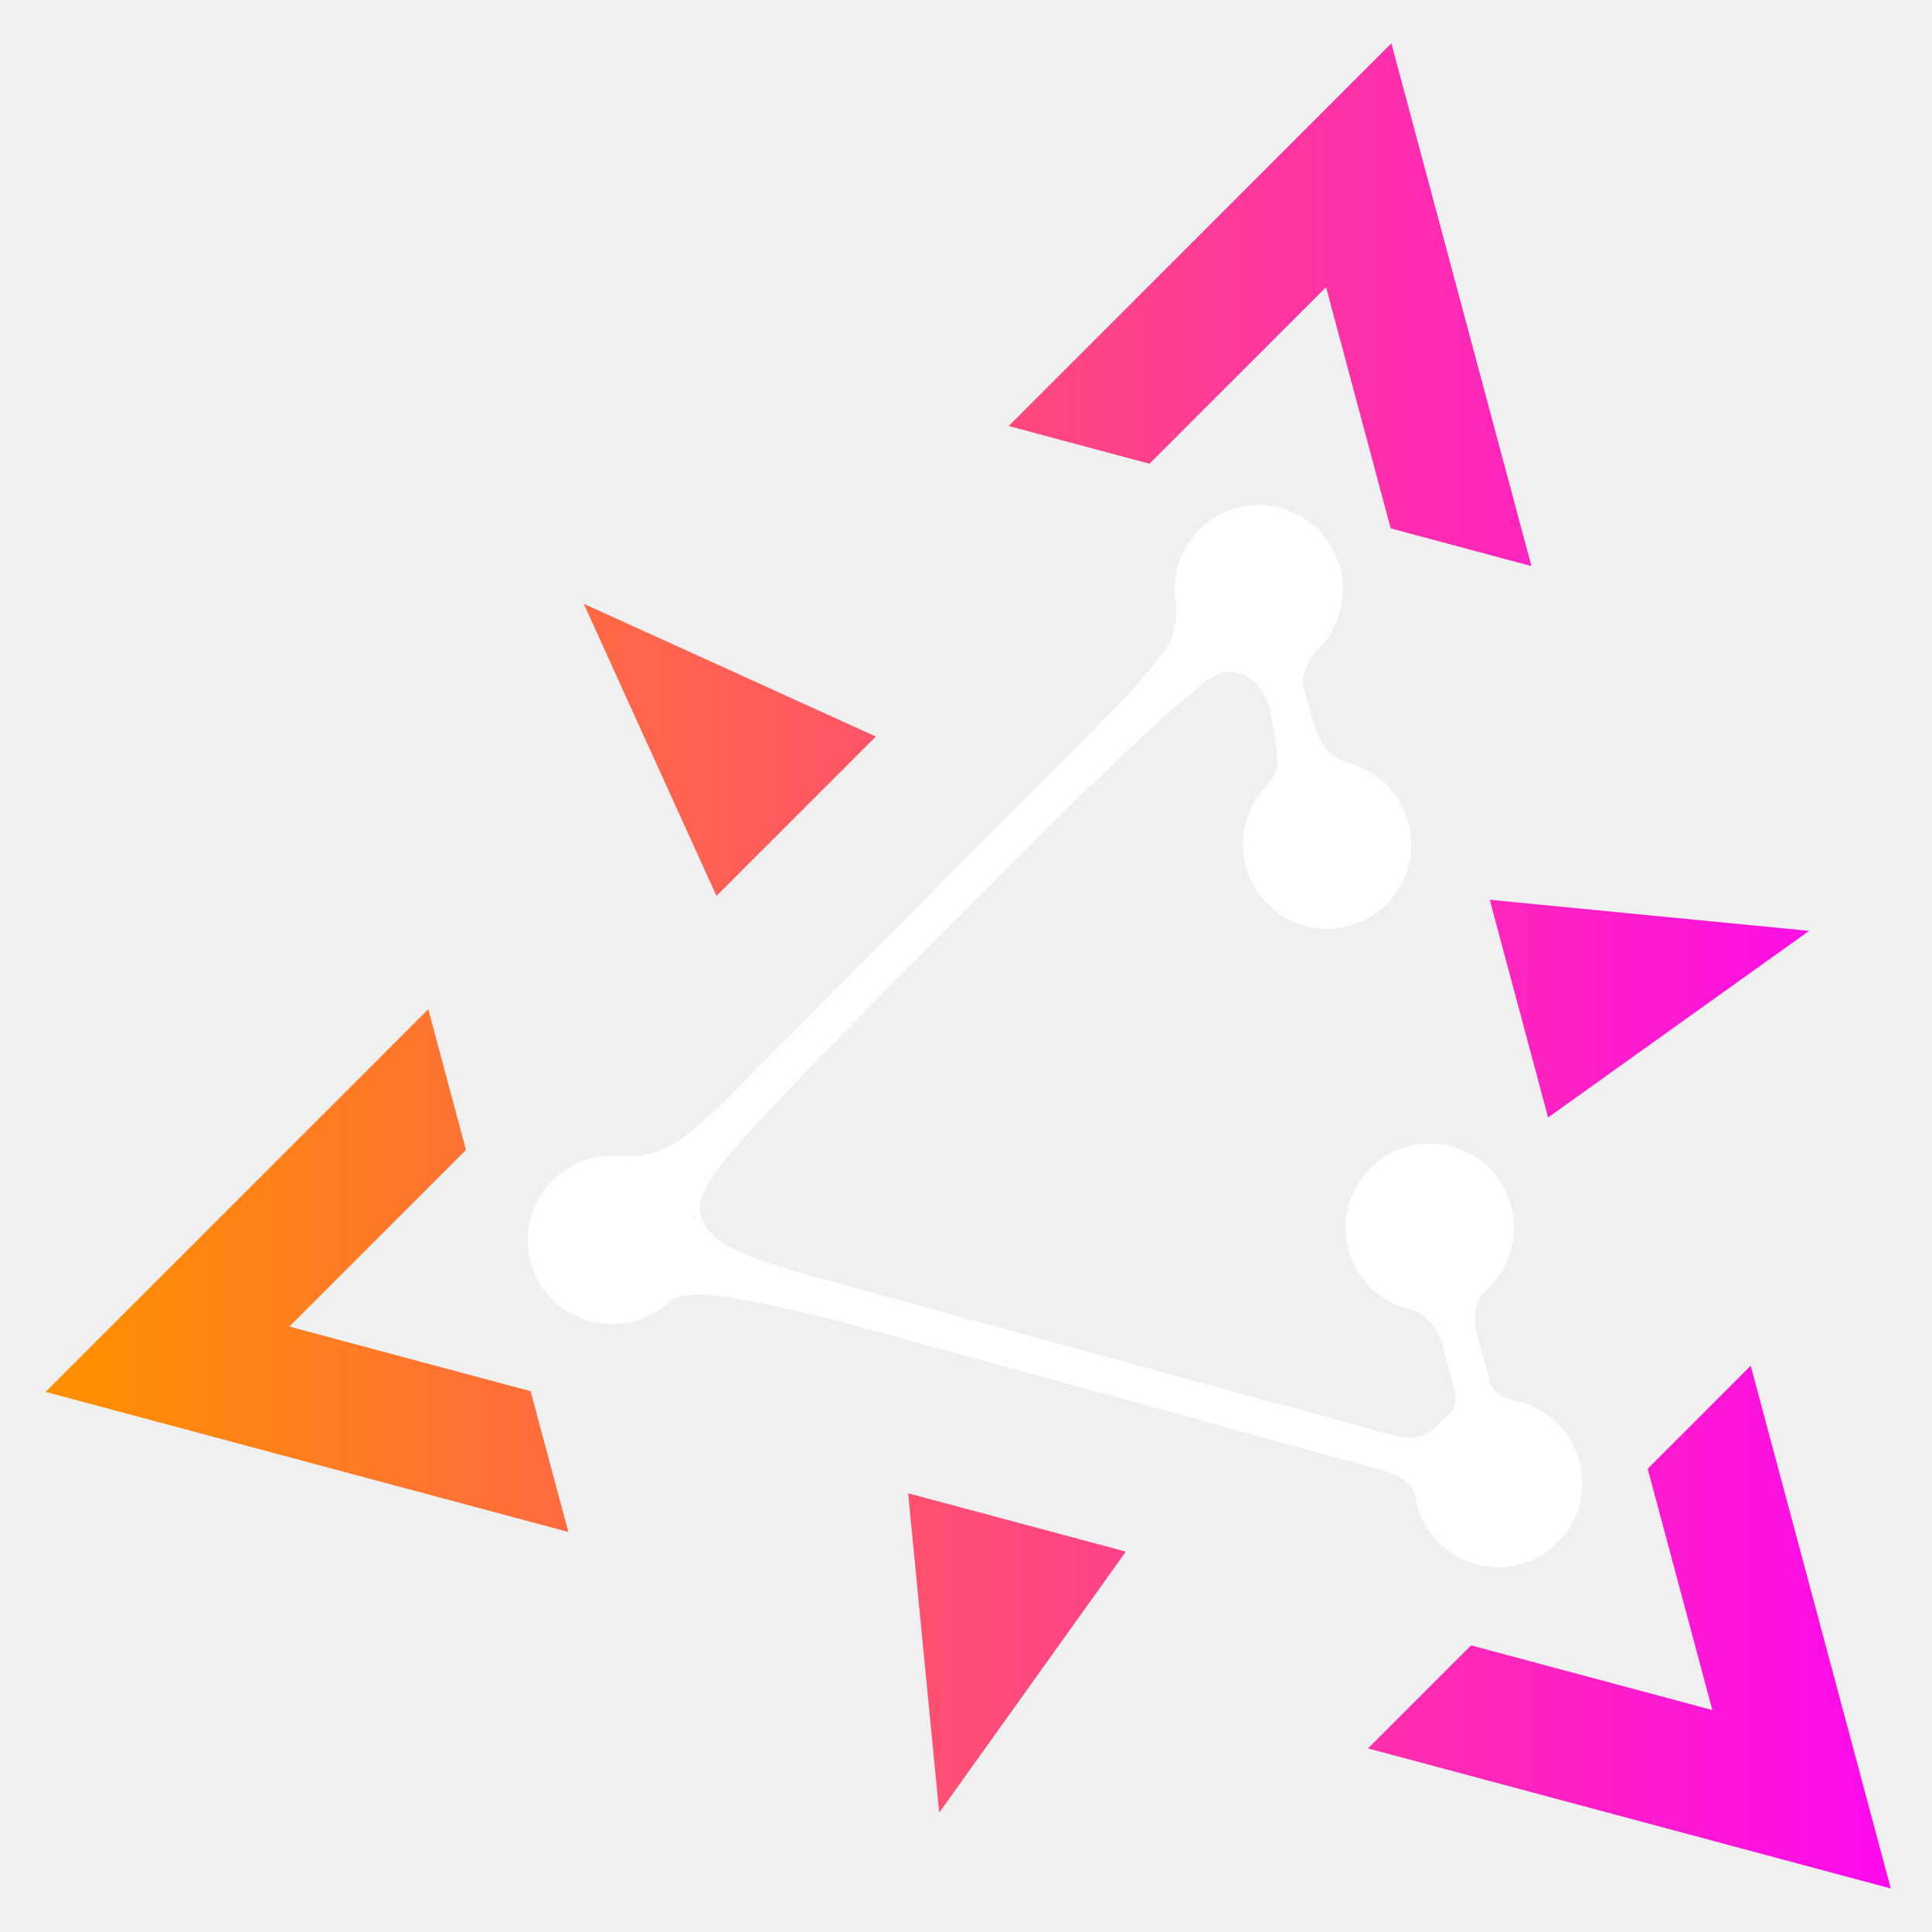
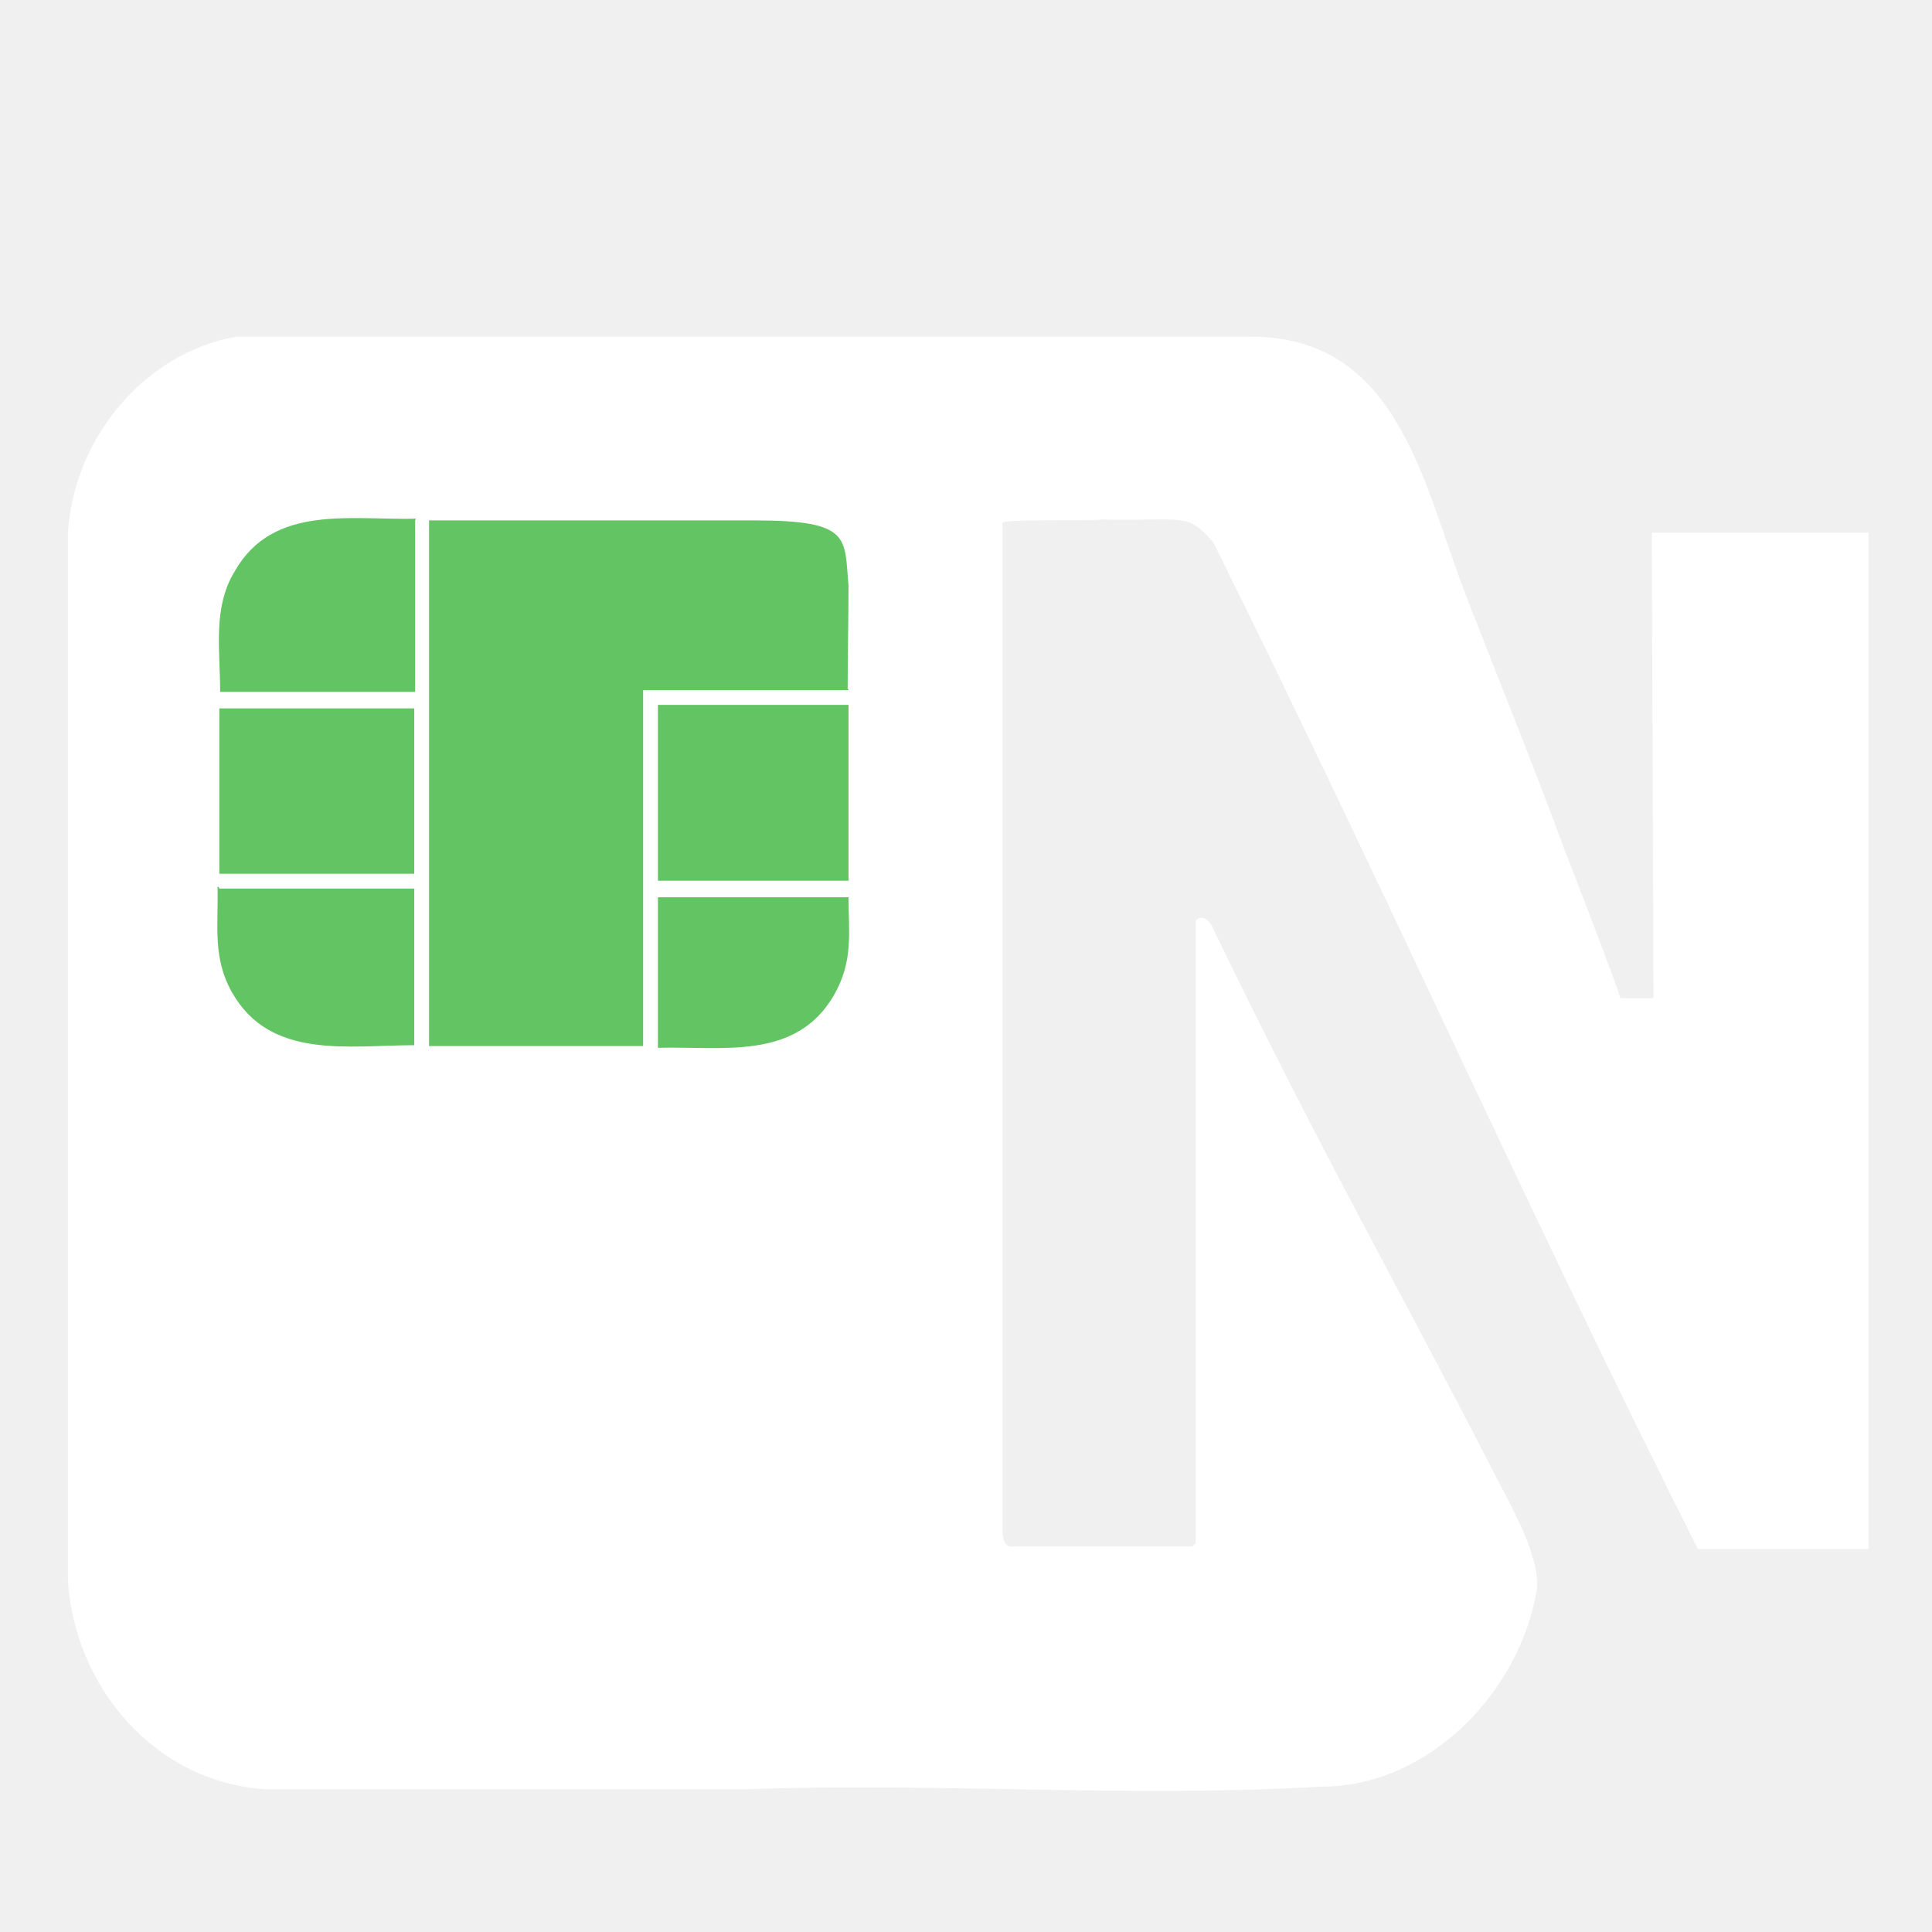
- <svg xmlns="http://www.w3.org/2000/svg" width="100%" height="100%" viewBox="0 0 467 467" version="1.1" xml:space="preserve" style="fill-rule:evenodd;clip-rule:evenodd;strokeLinejoin:round;stroke-miterlimit:2;">
-   <g id="zitadel-logo-solo-darkdesign" transform="matrix(0.564847,0,0,0.659318,-1282.85,0)">
-     <rect x="2271.15" y="0" width="826.773" height="708.241" style="fill:none;" />
-     <g transform="matrix(4.96737,-1.14029,1.331,4.25561,-5923.46,-2258.26)">
-       <path d="M1493.5,1056.38L1493.5,1037L1496.5,1037L1496.5,1061.62L1426.02,1020.38L1496.5,979.392L1496.5,1004L1493.5,1004L1493.5,984.608L1431.98,1020.39L1493.5,1056.38Z" style="fill:white;" />
-     </g>
-     <g transform="matrix(31.0036,0,0,15.0393,-397275,-666.457)">
-       <g transform="matrix(-0.0429306,-0.282967,0.160219,-0.0758207,12884.5,137.392)">
-         <path d="M212.517,110L200.392,110L190,92L179.608,110L167.483,110L190,71L212.517,110Z" style="fill:url(#_Linear1);" />
-       </g>
-       <g transform="matrix(0.160219,0.0758207,-0.0429306,0.282967,12878.9,10.8747)">
-         <path d="M212.517,110L200.392,110L190,92L179.608,110L167.483,110L190,71L212.517,110Z" style="fill:url(#_Linear2);" />
-       </g>
-       <g transform="matrix(-0.117289,0.207146,-0.117289,-0.207146,12943.8,65.7)">
-         <path d="M212.517,110L200.392,110L190,92L179.608,110L167.483,110L190,71L212.517,110Z" style="fill:url(#_Linear3);" />
-       </g>
-       <g transform="matrix(-0.160219,-0.0758207,0.0429306,-0.282967,12917.4,132.195)">
-         <path d="M139.622,117L149,142L130.244,142L139.622,117Z" style="fill:url(#_Linear4);" />
-       </g>
-       <g transform="matrix(-0.117289,0.207146,0.117289,0.207146,12897.8,5.87512)">
-         <path d="M139.622,117L149,142L130.244,142L139.622,117Z" style="fill:url(#_Linear5);" />
-       </g>
-       <g transform="matrix(-0.0429306,-0.282967,-0.160219,0.0758207,12936.8,97.6441)">
-         <path d="M139.622,117L149,142L130.244,142L139.622,117Z" style="fill:url(#_Linear6);" />
-       </g>
-     </g>
-     <g transform="matrix(4.96737,-1.14029,1.331,4.25561,-5928.43,-2257.12)">
-       <circle cx="1496" cy="1004" r="7" style="fill:white;" />
-     </g>
-     <g transform="matrix(4.96737,-1.14029,1.331,4.25561,-5884.5,-2116.69)">
-       <circle cx="1496" cy="1004" r="7" style="fill:white;" />
-     </g>
-     <g transform="matrix(4.96737,-1.14029,1.331,4.25561,-5855.22,-2023.06)">
-       <circle cx="1496" cy="1004" r="7" style="fill:white;" />
-     </g>
-     <g transform="matrix(4.96737,-1.14029,1.331,4.25561,-6234.47,-2112.14)">
-       <circle cx="1496" cy="1004" r="7" style="fill:white;" />
-     </g>
-     <g transform="matrix(4.96737,-1.14029,1.331,4.25561,-5957.71,-2350.75)">
-       <circle cx="1496" cy="1004" r="7" style="fill:white;" />
-     </g>
-     <g transform="matrix(4.96737,-1.14029,1.16463,3.72366,-5477.99,-831.33)">
-       <path d="M1499.26,757.787C1499.26,757.787 1497.37,756.489 1497,755.2C1496.71,754.182 1496.57,750.662 1496.54,750C1496.41,747.303 1499.21,745.644 1499.21,745.644L1490.01,745.835C1490.01,745.835 1493.15,745.713 1493.46,750C1493.51,750.661 1493.23,753.476 1493,755.2C1492.91,756.447 1491.2,757.668 1491.2,757.668L1499.26,757.787Z" style="fill:white;" />
-     </g>
-     <g transform="matrix(4.96737,-1.14029,1.16463,3.72366,-5404.79,-597.271)">
-       <path d="M1495,760L1495,744" style="fill:none;" />
-     </g>
-     <g transform="matrix(4.96737,-1.14029,1.16463,3.72366,-5404.79,-597.271)">
-       <path d="M1498.27,757.077C1498.27,757.077 1496.71,756.46 1496.65,754.8C1496.65,753.658 1496.64,753.281 1496.65,752.016C1496.62,751.334 1496.59,750.608 1496.65,749.949C1496.78,746.836 1498.5,746.156 1498.5,746.156L1491.46,745.931C1491.46,745.931 1493.37,746.719 1493.65,749.83C1493.71,750.489 1493.69,751.528 1493.65,752.209C1493.64,753.331 1493.64,753.413 1493.65,754.518C1493.68,756.334 1492.58,756.827 1492.58,756.827L1498.27,757.077Z" style="fill:white;" />
-     </g>
-     <g transform="matrix(4.96737,-1.14029,1.16463,3.72366,-5770.62,-677.495)">
-       <path d="M1496.17,759.473L1555.54,720.014" style="fill:none;" />
-     </g>
-     <g transform="matrix(4.96737,-1.14029,1.16463,3.72366,-5770.62,-677.495)">
-       <path d="M1500.86,762.056C1500.86,762.056 1499.86,760.4 1503.09,757.456C1504.91,755.797 1507.33,754.151 1509.98,752.255C1514.82,748.79 1520.68,744.94 1526.52,741.049C1531.45,737.766 1536.38,734.479 1540.82,731.68C1544.52,729.349 1547.85,727.296 1550.54,725.8C1551.07,725.506 1551.6,725.329 1552.05,725.029C1554.73,723.257 1556.85,724.968 1556.85,724.968L1552.23,716.282C1552.23,716.282 1551.99,719.454 1550,720.997C1549.57,721.333 1549.15,721.741 1548.67,722.12C1546.2,724.053 1542.99,726.344 1539.39,728.867C1535.06,731.898 1530.13,735.166 1525.19,738.438C1519.35,742.314 1513.52,746.234 1508.49,749.329C1505.74,751.023 1503.28,752.577 1501.13,753.598C1497.99,755.086 1495.28,753.617 1495.28,753.617L1500.86,762.056Z" style="fill:white;" />
-     </g>
-     <g transform="matrix(4.96737,-1.14029,-1.16463,-3.72366,-3997,4993.28)">
-       <path d="M1496.17,759.473L1555.54,720.014" style="fill:none;" />
-     </g>
-     <g transform="matrix(4.96737,-1.14029,-1.16463,-3.72366,-3997,4993.28)">
-       <path d="M1496.1,754.362C1496.1,754.362 1497.2,755.607 1501.13,753.598C1503.25,752.509 1505.74,751.023 1508.49,749.329C1513.52,746.234 1519.35,742.314 1525.19,738.438C1530.13,735.166 1534.94,731.832 1539.27,728.802C1542.87,726.279 1549.36,722.059 1549.81,721.75C1552.75,719.73 1552.18,718.196 1552.18,718.196L1555.28,724.152C1555.28,724.152 1553.77,722.905 1551.37,724.681C1550.93,725.006 1544.52,729.349 1540.82,731.68C1536.38,734.479 1531.45,737.766 1526.52,741.049C1520.68,744.94 1514.82,748.79 1509.98,752.255C1507.33,754.151 1504.89,755.771 1503.09,757.456C1499.47,760.841 1501.26,763.283 1501.26,763.283L1496.1,754.362Z" style="fill:white;" />
-     </g>
+ <svg xmlns="http://www.w3.org/2000/svg" id="Layer_1" version="1.1" viewBox="0 -31 222 222">
+   <defs>
+     <style>
+       .st0 {
+         fill: #62c462;
+       }
+ 
+       .st1 {
+         fill: #ffffff;
+       }
+     </style>
+   </defs>
+   <path class="st1" d="M189.8,30.2h24.9v116.8h-19.6c-19.2-38.1-36.7-77.5-55.7-115.7-3.1-3.5-3.2-2.4-12.8-2.6-1.6.2-11.6-.1-11.4.4v116.1c0,.5.3,1.5.9,1.5h20.9l.4-.4v-71.5h0c.6-.7,1.4-.2,1.8.5,12.6,26.1,21.1,40.8,32.5,63,1.8,3.5,5.3,9.5,4.9,13.3-1.9,11.8-12.5,22.8-24.9,22.7-21.6,1.3-44.1-.5-65.7.3H30.5c-12.7-.8-22-11.8-22.7-24.1V30.3c.6-10.7,8.6-20.7,19.3-22.6h115.9c17.6-.5,20.4,16.6,25.4,29.6,3.8,9.8,7.8,19.6,11.4,29.4.9,2.3,5.7,14.7,6.4,17h3.8" />
+   <g>
+     <path class="st0" d="M97.5,48.3h-23.6v40.9h-24.6V28.8c11.5,0,26.2,0,37.4,0s10.3,2,10.8,7.5c0,3.5-.1,8.1-.1,11.9h.1Z" />
+     <path class="st0" d="M97.5,50v20.2h-21.9v-20.2s21.9,0,21.9,0Z" />
+     <path class="st0" d="M25.2,50.4h22.4v19h-22.4v-19Z" />
+     <path class="st0" d="M47.7,28.8v19.7h-22.4c0-4.7-.9-9.7,1.7-13.9,4.4-7.7,13.4-5.8,20.9-6h-.1Z" />
+     <path class="st0" d="M25.2,71.1h22.4v18c-7.5,0-16.5,1.7-20.9-6-2.3-4-1.6-7.7-1.7-12.2h.1Z" />
+     <path class="st0" d="M97.5,71.9c0,4.3.6,7.5-1.7,11.5-4.4,7.5-12.8,5.8-20.2,6v-17.3h21.9,0Z" />
  </g>
-   <defs>
-     <linearGradient id="_Linear1" x1="0" y1="0" x2="1" y2="0" gradientUnits="userSpaceOnUse" gradientTransform="matrix(-41.5984,155.247,-155.247,-41.5984,201.516,76.8392)">
-       <stop offset="0" style="stop-color:rgb(255,143,0);stop-opacity:1" />
-       <stop offset="1" style="stop-color:rgb(254,0,255);stop-opacity:1" />
-     </linearGradient>
-     <linearGradient id="_Linear2" x1="0" y1="0" x2="1" y2="0" gradientUnits="userSpaceOnUse" gradientTransform="matrix(155.247,-41.5984,41.5984,155.247,110.08,195.509)">
-       <stop offset="0" style="stop-color:rgb(255,143,0);stop-opacity:1" />
-       <stop offset="1" style="stop-color:rgb(254,0,255);stop-opacity:1" />
-     </linearGradient>
-     <linearGradient id="_Linear3" x1="0" y1="0" x2="1" y2="0" gradientUnits="userSpaceOnUse" gradientTransform="matrix(-113.649,-113.649,113.649,-113.649,258.31,215.618)">
-       <stop offset="0" style="stop-color:rgb(255,143,0);stop-opacity:1" />
-       <stop offset="1" style="stop-color:rgb(254,0,255);stop-opacity:1" />
-     </linearGradient>
-     <linearGradient id="_Linear4" x1="0" y1="0" x2="1" y2="0" gradientUnits="userSpaceOnUse" gradientTransform="matrix(-155.247,41.5984,-41.5984,-155.247,220.914,144.546)">
-       <stop offset="0" style="stop-color:rgb(255,143,0);stop-opacity:1" />
-       <stop offset="1" style="stop-color:rgb(254,0,255);stop-opacity:1" />
-     </linearGradient>
-     <linearGradient id="_Linear5" x1="0" y1="0" x2="1" y2="0" gradientUnits="userSpaceOnUse" gradientTransform="matrix(-113.649,113.649,113.649,113.649,206.837,124.661)">
-       <stop offset="0" style="stop-color:rgb(255,143,0);stop-opacity:1" />
-       <stop offset="1" style="stop-color:rgb(254,0,255);stop-opacity:1" />
-     </linearGradient>
-     <linearGradient id="_Linear6" x1="0" y1="0" x2="1" y2="0" gradientUnits="userSpaceOnUse" gradientTransform="matrix(-41.5984,-155.247,-155.247,41.5984,152.054,262.8)">
-       <stop offset="0" style="stop-color:rgb(255,143,0);stop-opacity:1" />
-       <stop offset="1" style="stop-color:rgb(254,0,255);stop-opacity:1" />
-     </linearGradient>
-   </defs>
+   <path class="st1" d="M222.1,30.2h71.1v23.8h-46.8v21.7h41v23.7h-41v23.8h47.6v23.7h-71.9V30.2Z" />
+   <path class="st1" d="M300.6,30.4h83.5v24.3h-29.6v92.4h-24.2V54.7h-29.7v-24.3Z" />
+   <path class="st0" d="M402.9,30.4l19.6,86.7,20.7-85h19.4l20.7,85,19.6-86.7h24.5l-27,116.7h-30.9l-16.5-63.9-16.5,63.9h-30.9l-27-116.7h24.5Z" />
+   <path class="st0" d="M559,147.1h-24.3V30.4h24.3v116.7Z" />
+   <path class="st0" d="M566.5,147.1V30.4h50.7c18.9,0,34.3,15.6,34.3,37.9s-8.1,29.5-19.7,35.2l21,43.7h-26.2l-19-40.3h-16.8v40.2h-24.2ZM590.7,82.8h21.2c9.2,0,14.6-6.3,14.6-14.5s-5.4-13.8-14.6-13.8h-21.2v28.4Z" />
+   <path class="st0" d="M658.9,30.4h71.1v23.8h-46.8v21.7h41v23.7h-41v23.8h47.6v23.7h-71.9V30.4Z" />
</svg>
